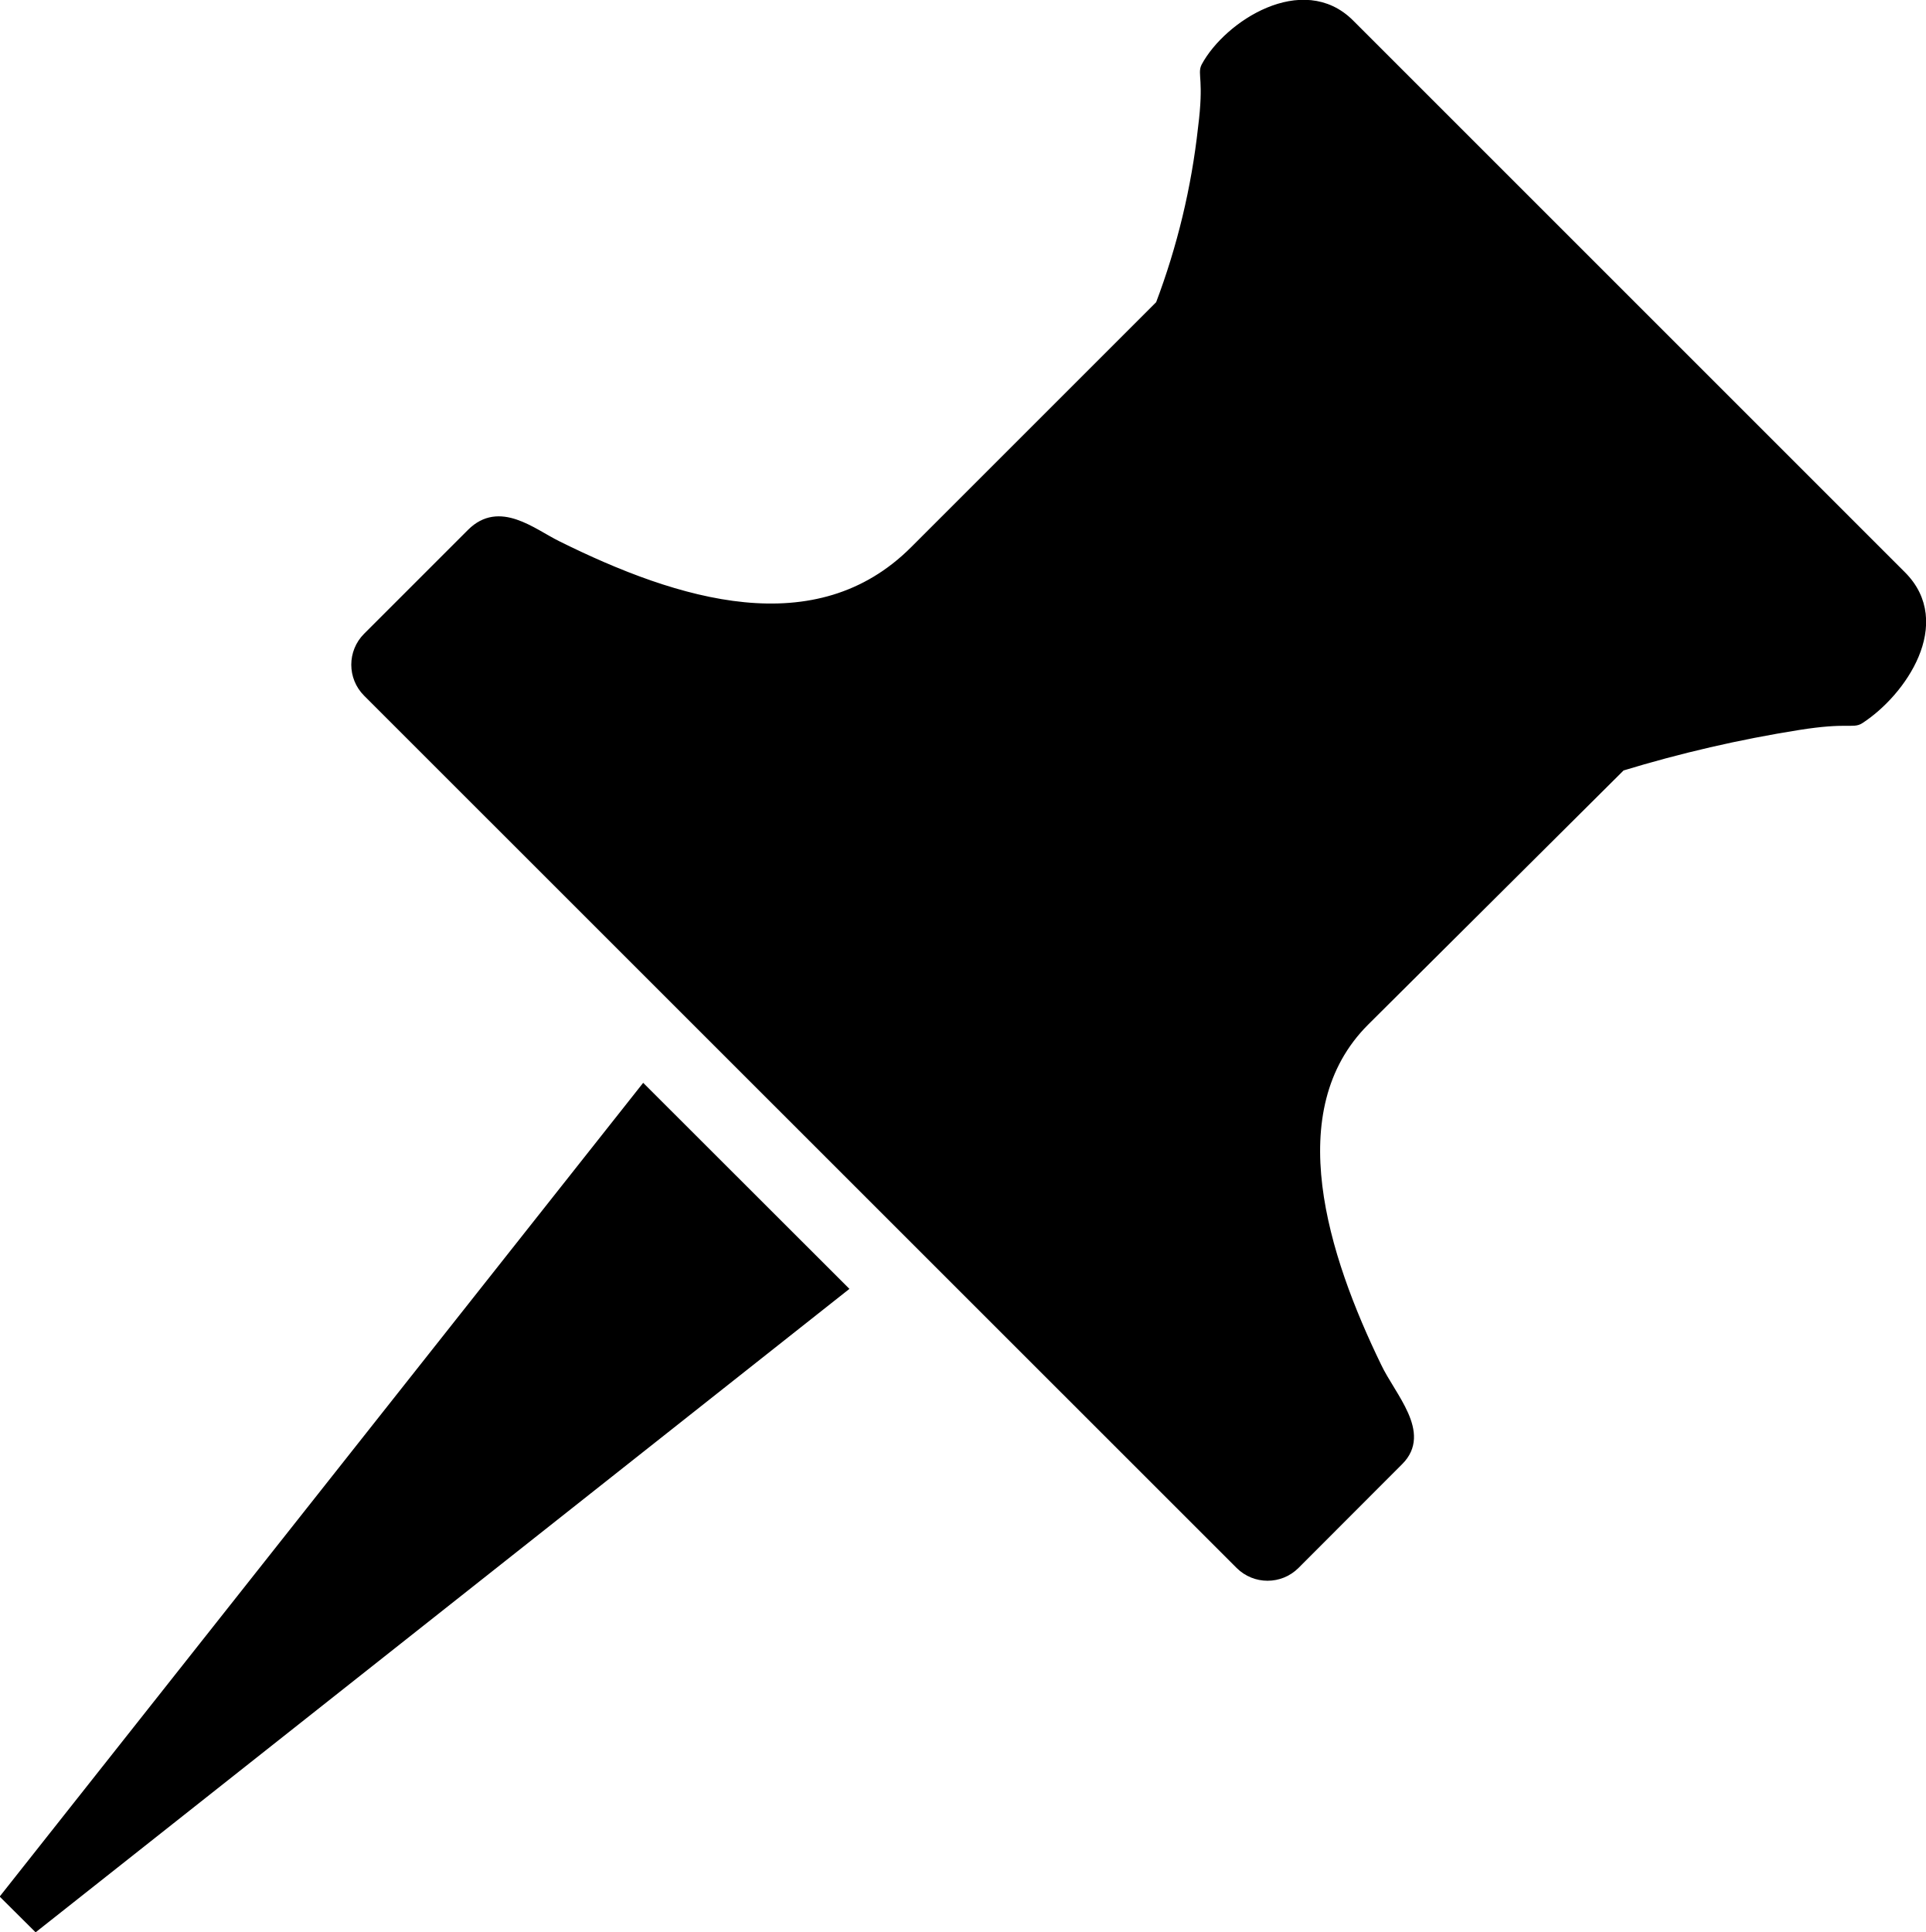
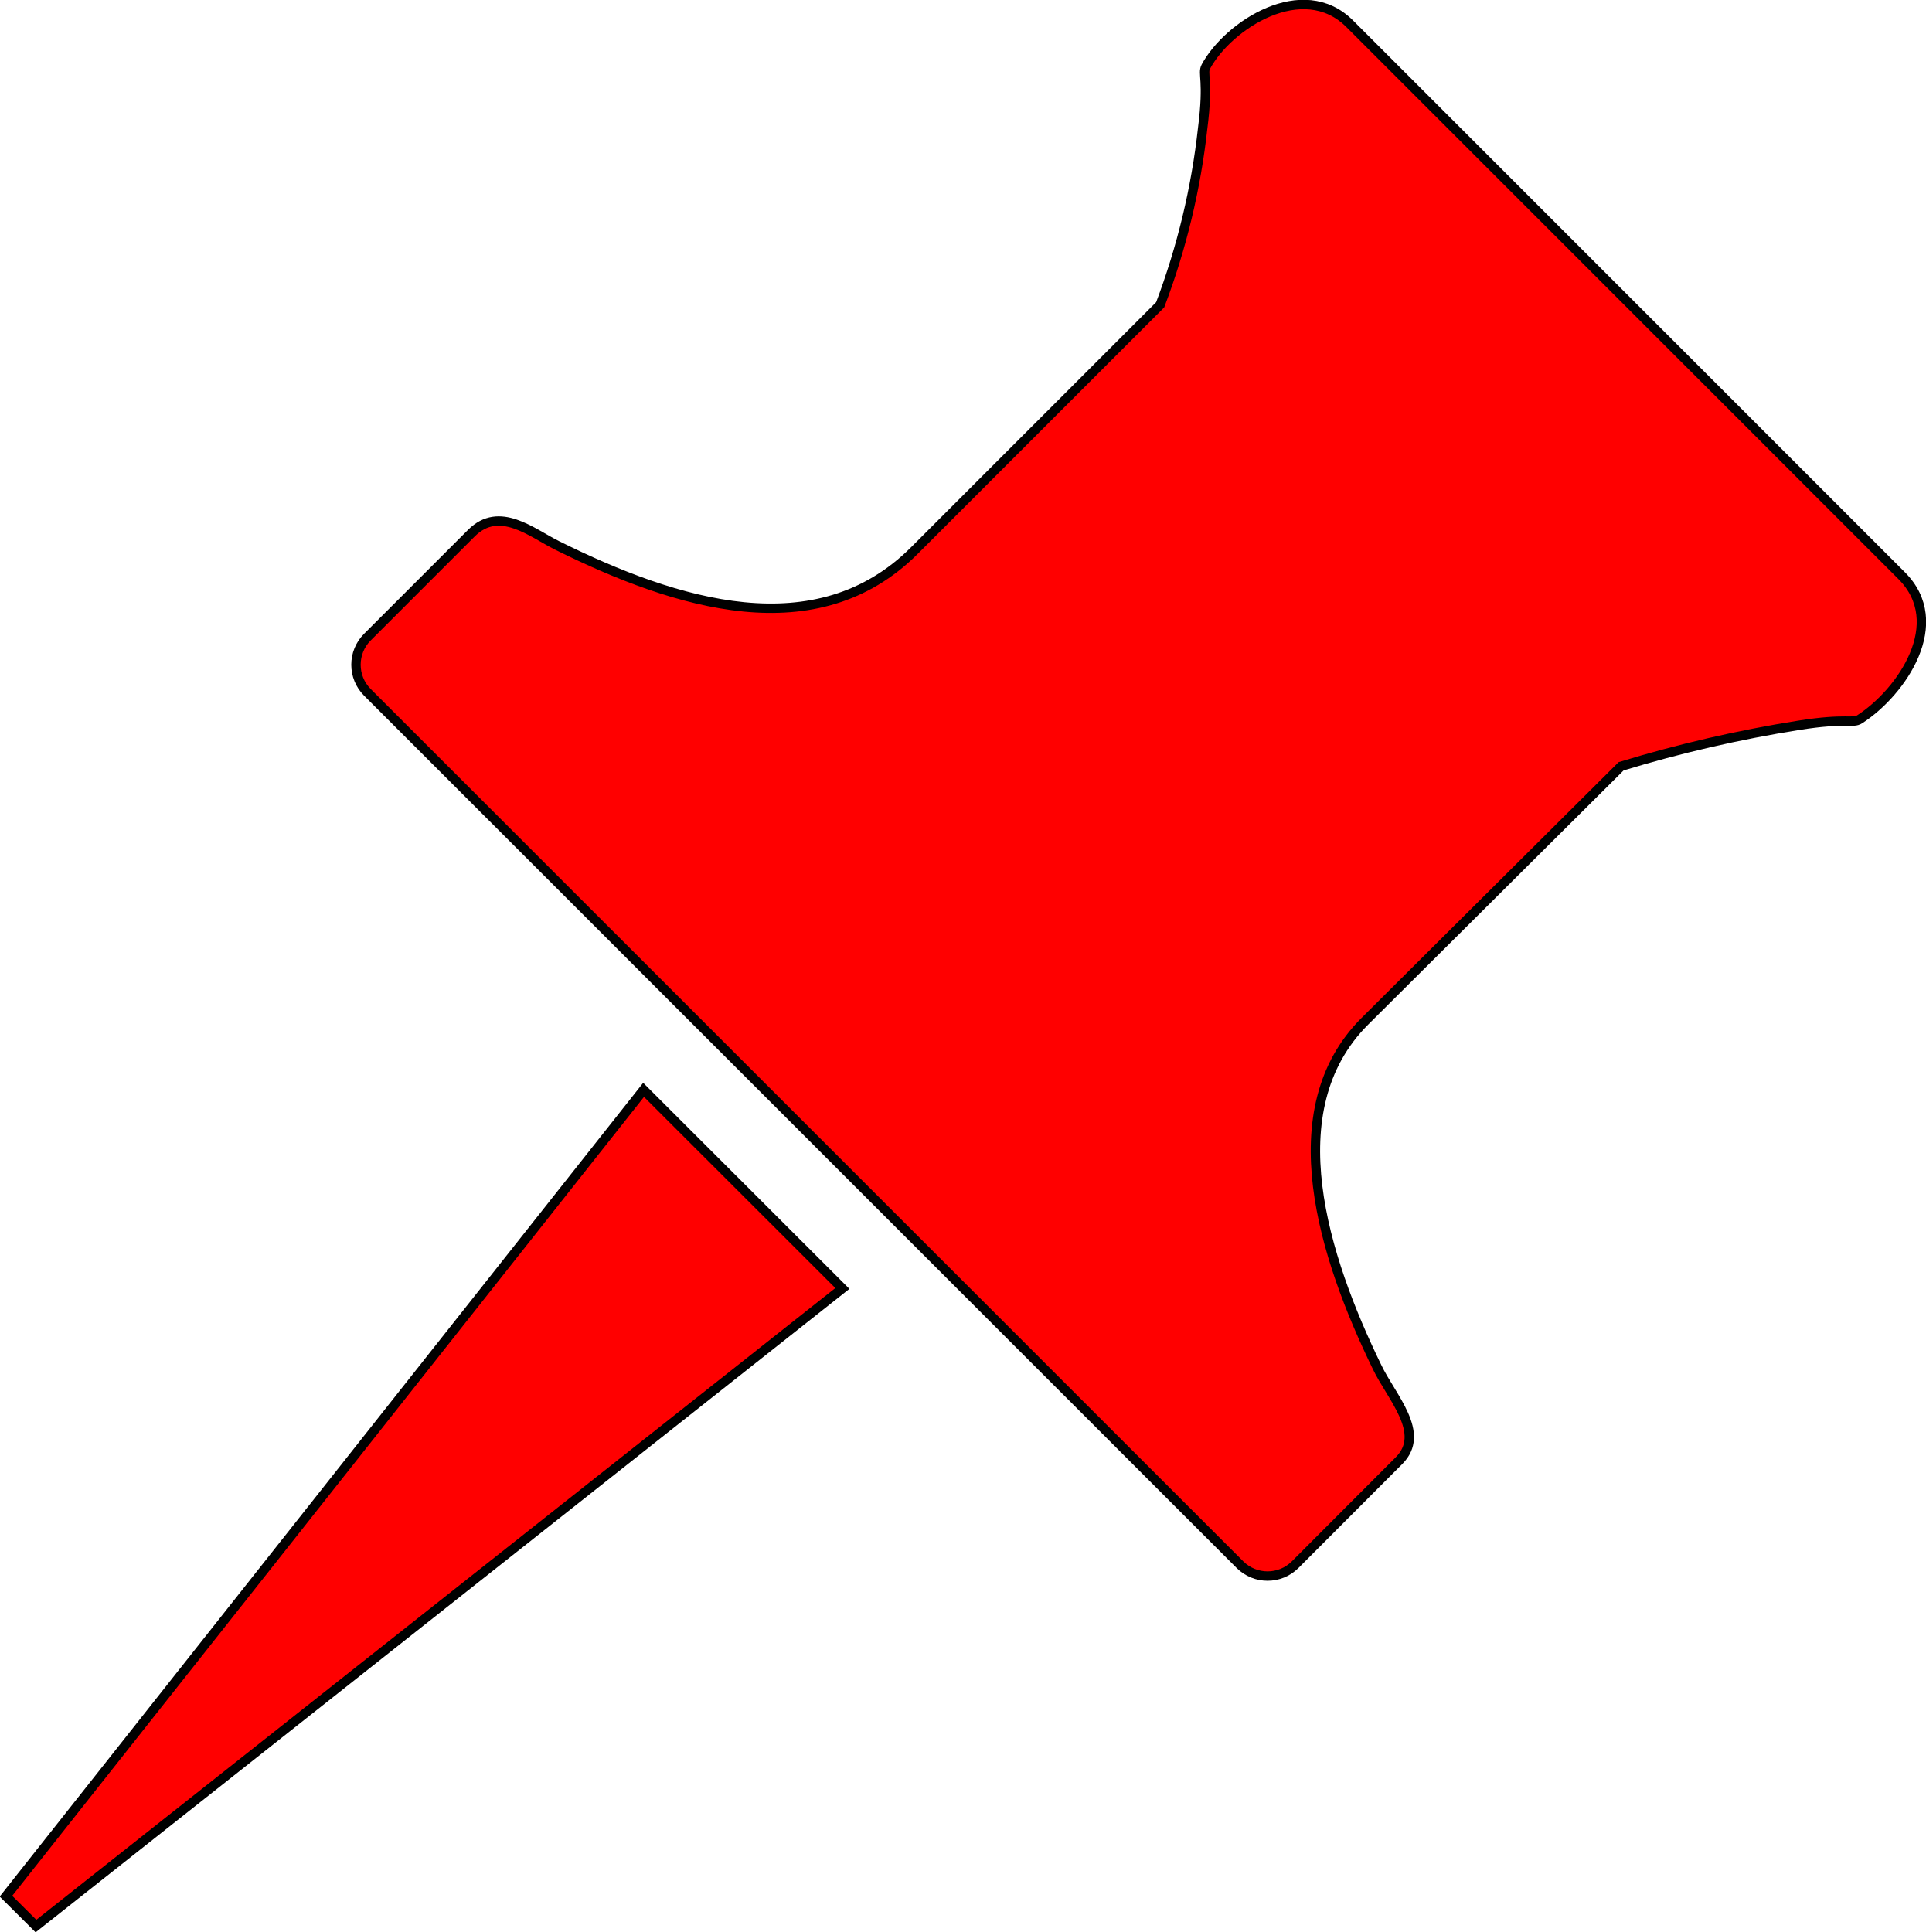
<svg xmlns="http://www.w3.org/2000/svg" id="Layer_1" data-name="Layer 1" viewBox="0 0 123.14 123.54">
  <defs>
    <style>.cls-1{stroke:#000;stroke-miterlimit:22.93;stroke-width:0.6px; }</style>
  </defs>
-   <path class="cls-1" fill="currentColor" d="M121.59,36.81,86.3,1.52c-3-3-7.77.09-9.2,2.74-.24.45.19.86-.2,3.91a46.16,46.16,0,0,1-2.72,11.32l-15.7,15.7c-6.26,6.27-15.22,3.48-22.87-.32-1.61-.8-3.68-2.57-5.47-.78l-6.65,6.65a2.5,2.5,0,0,0,0,3.53l55.79,55.78a2.5,2.5,0,0,0,3.53,0l6.64-6.65c1.77-1.77-.49-4.06-1.41-6-3.4-7-6.45-16.42-.78-22.09L103.65,49A84.08,84.08,0,0,1,115,46.38c3.09-.49,3.47-.1,3.91-.39,2.7-1.75,5.7-6.16,2.68-9.18ZM53.86,82.39,41.15,69.69.38,121.25l1.92,1.91L53.86,82.39Z" />
+   <path class="cls-1" fill="red" d="M121.59,36.81,86.3,1.52c-3-3-7.77.09-9.2,2.74-.24.45.19.86-.2,3.91a46.16,46.16,0,0,1-2.72,11.32l-15.7,15.7c-6.26,6.27-15.22,3.48-22.87-.32-1.61-.8-3.68-2.57-5.47-.78l-6.65,6.65a2.5,2.5,0,0,0,0,3.53l55.79,55.78a2.5,2.5,0,0,0,3.53,0l6.64-6.65c1.77-1.77-.49-4.06-1.41-6-3.4-7-6.45-16.42-.78-22.09L103.65,49A84.08,84.08,0,0,1,115,46.38c3.09-.49,3.47-.1,3.91-.39,2.7-1.75,5.7-6.16,2.68-9.18ZM53.86,82.39,41.15,69.69.38,121.25l1.92,1.91L53.86,82.39Z" />
</svg>
